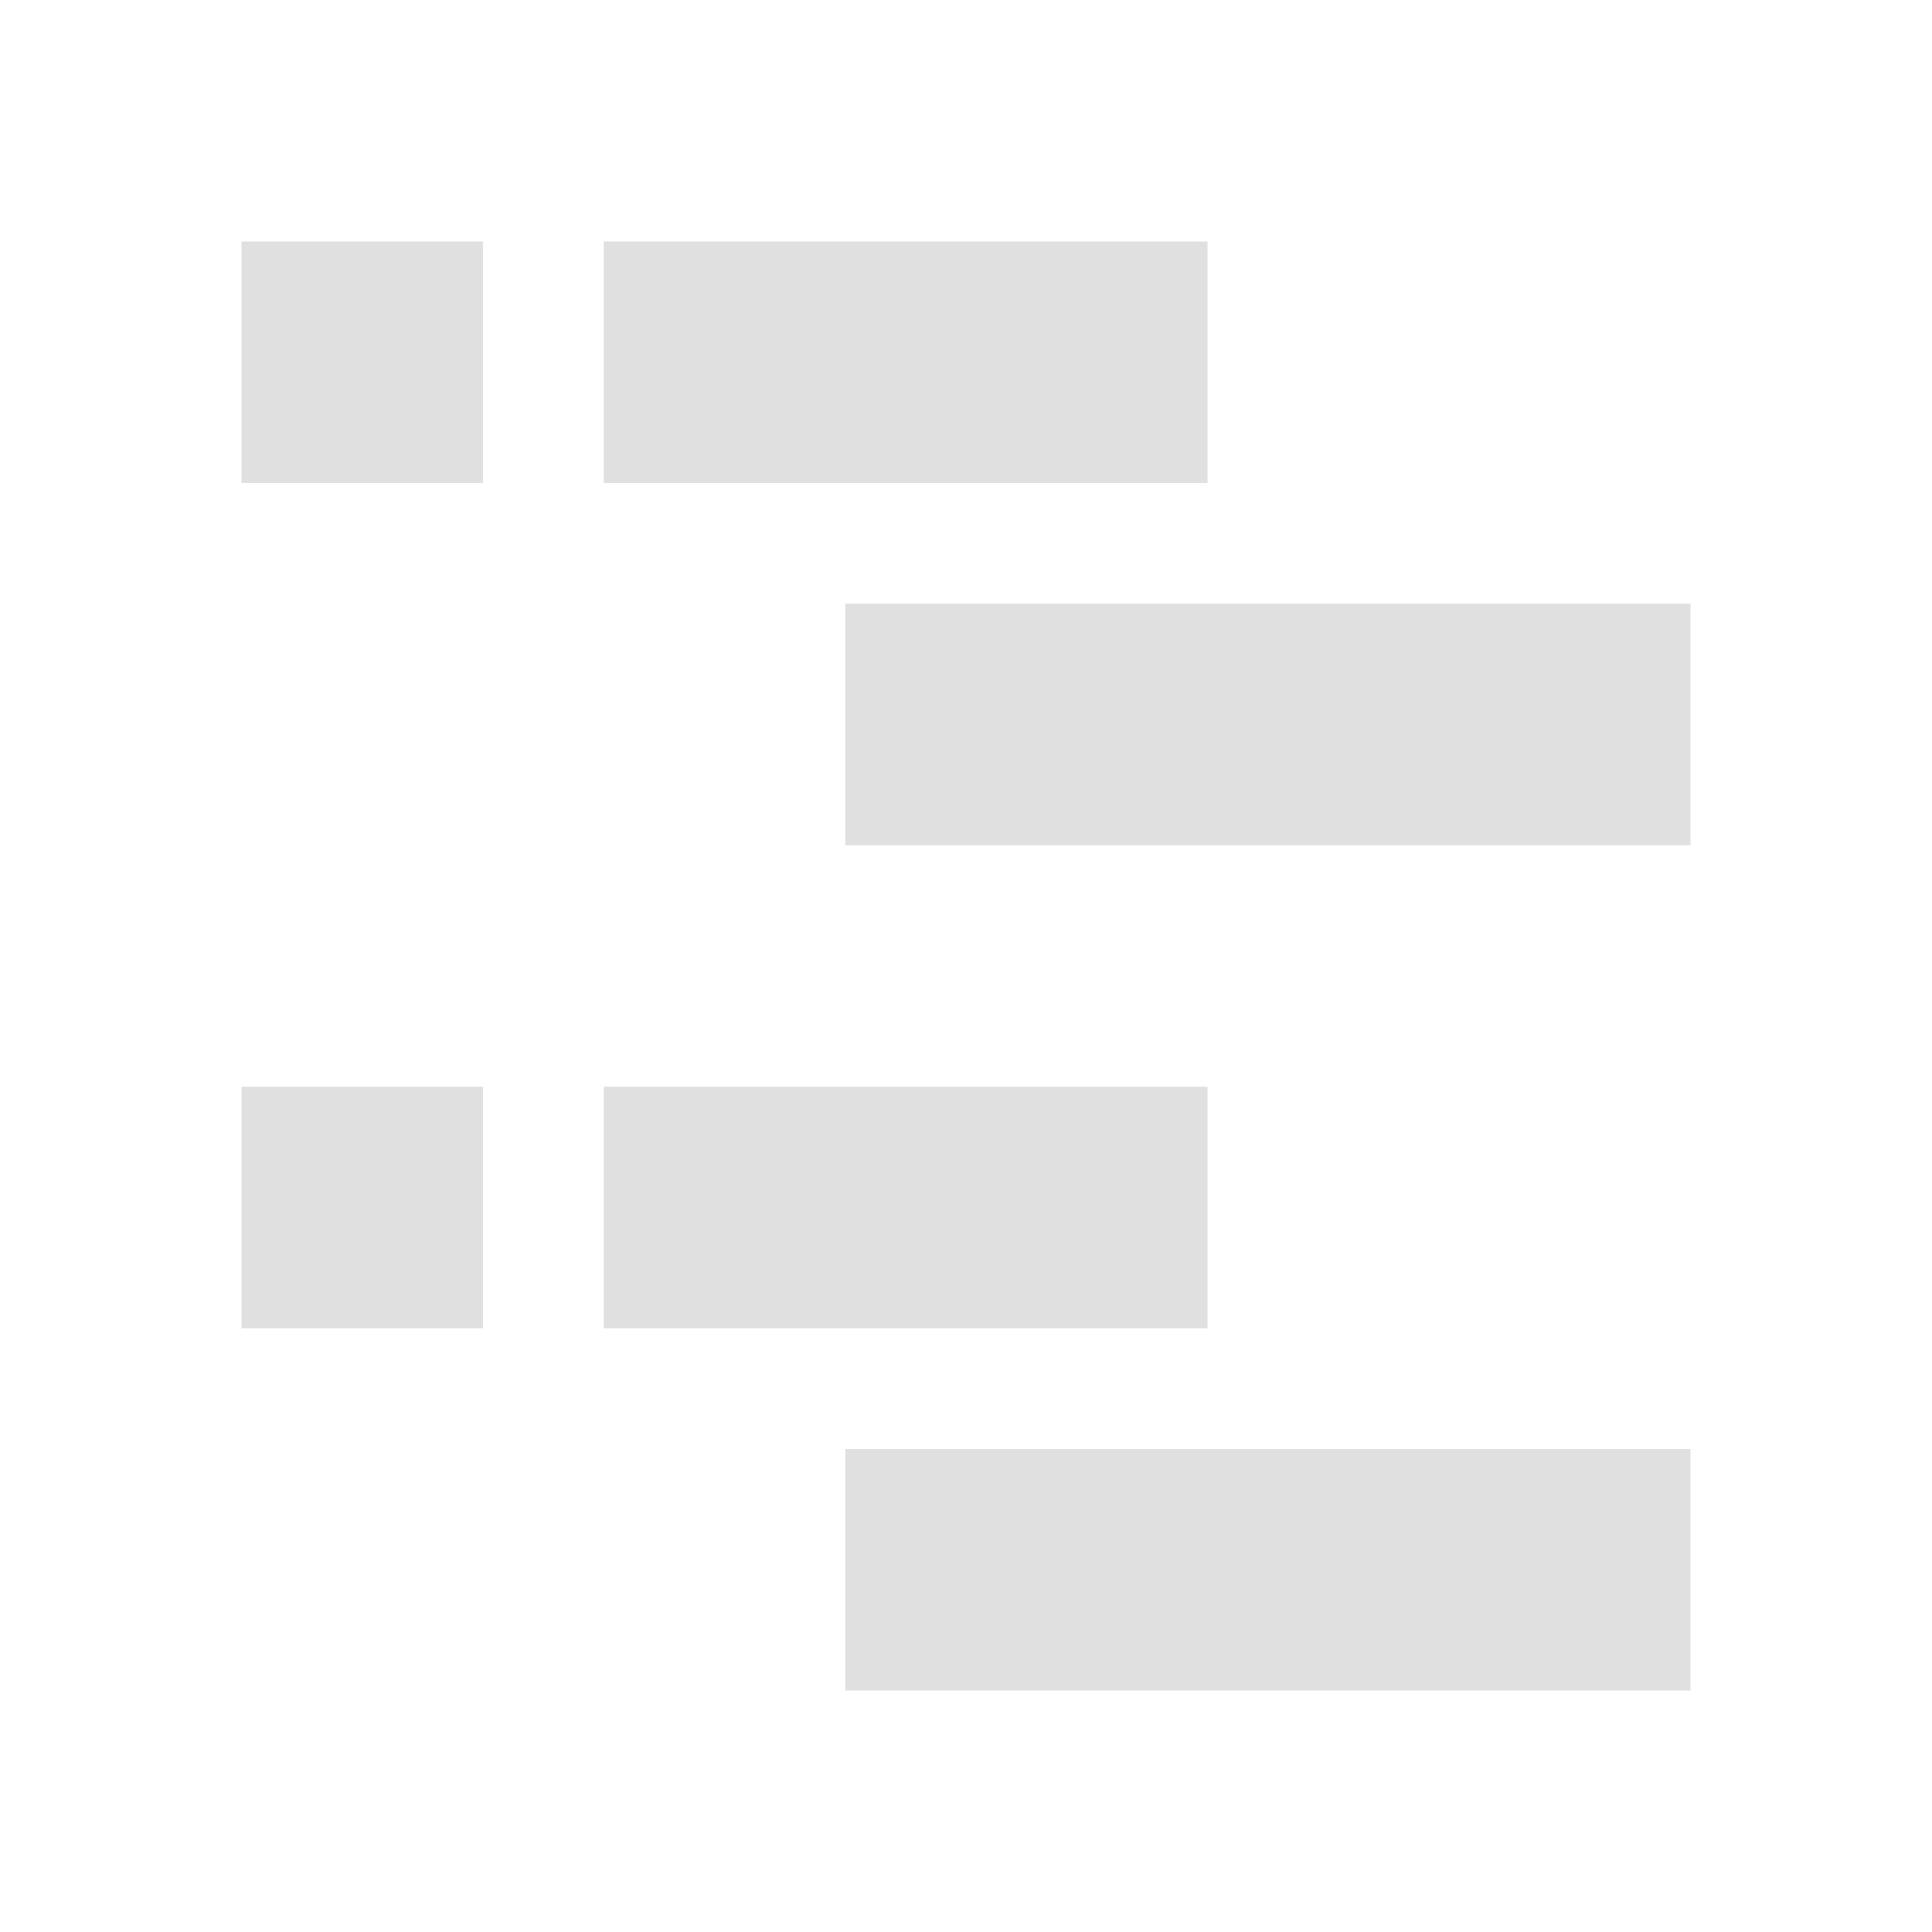
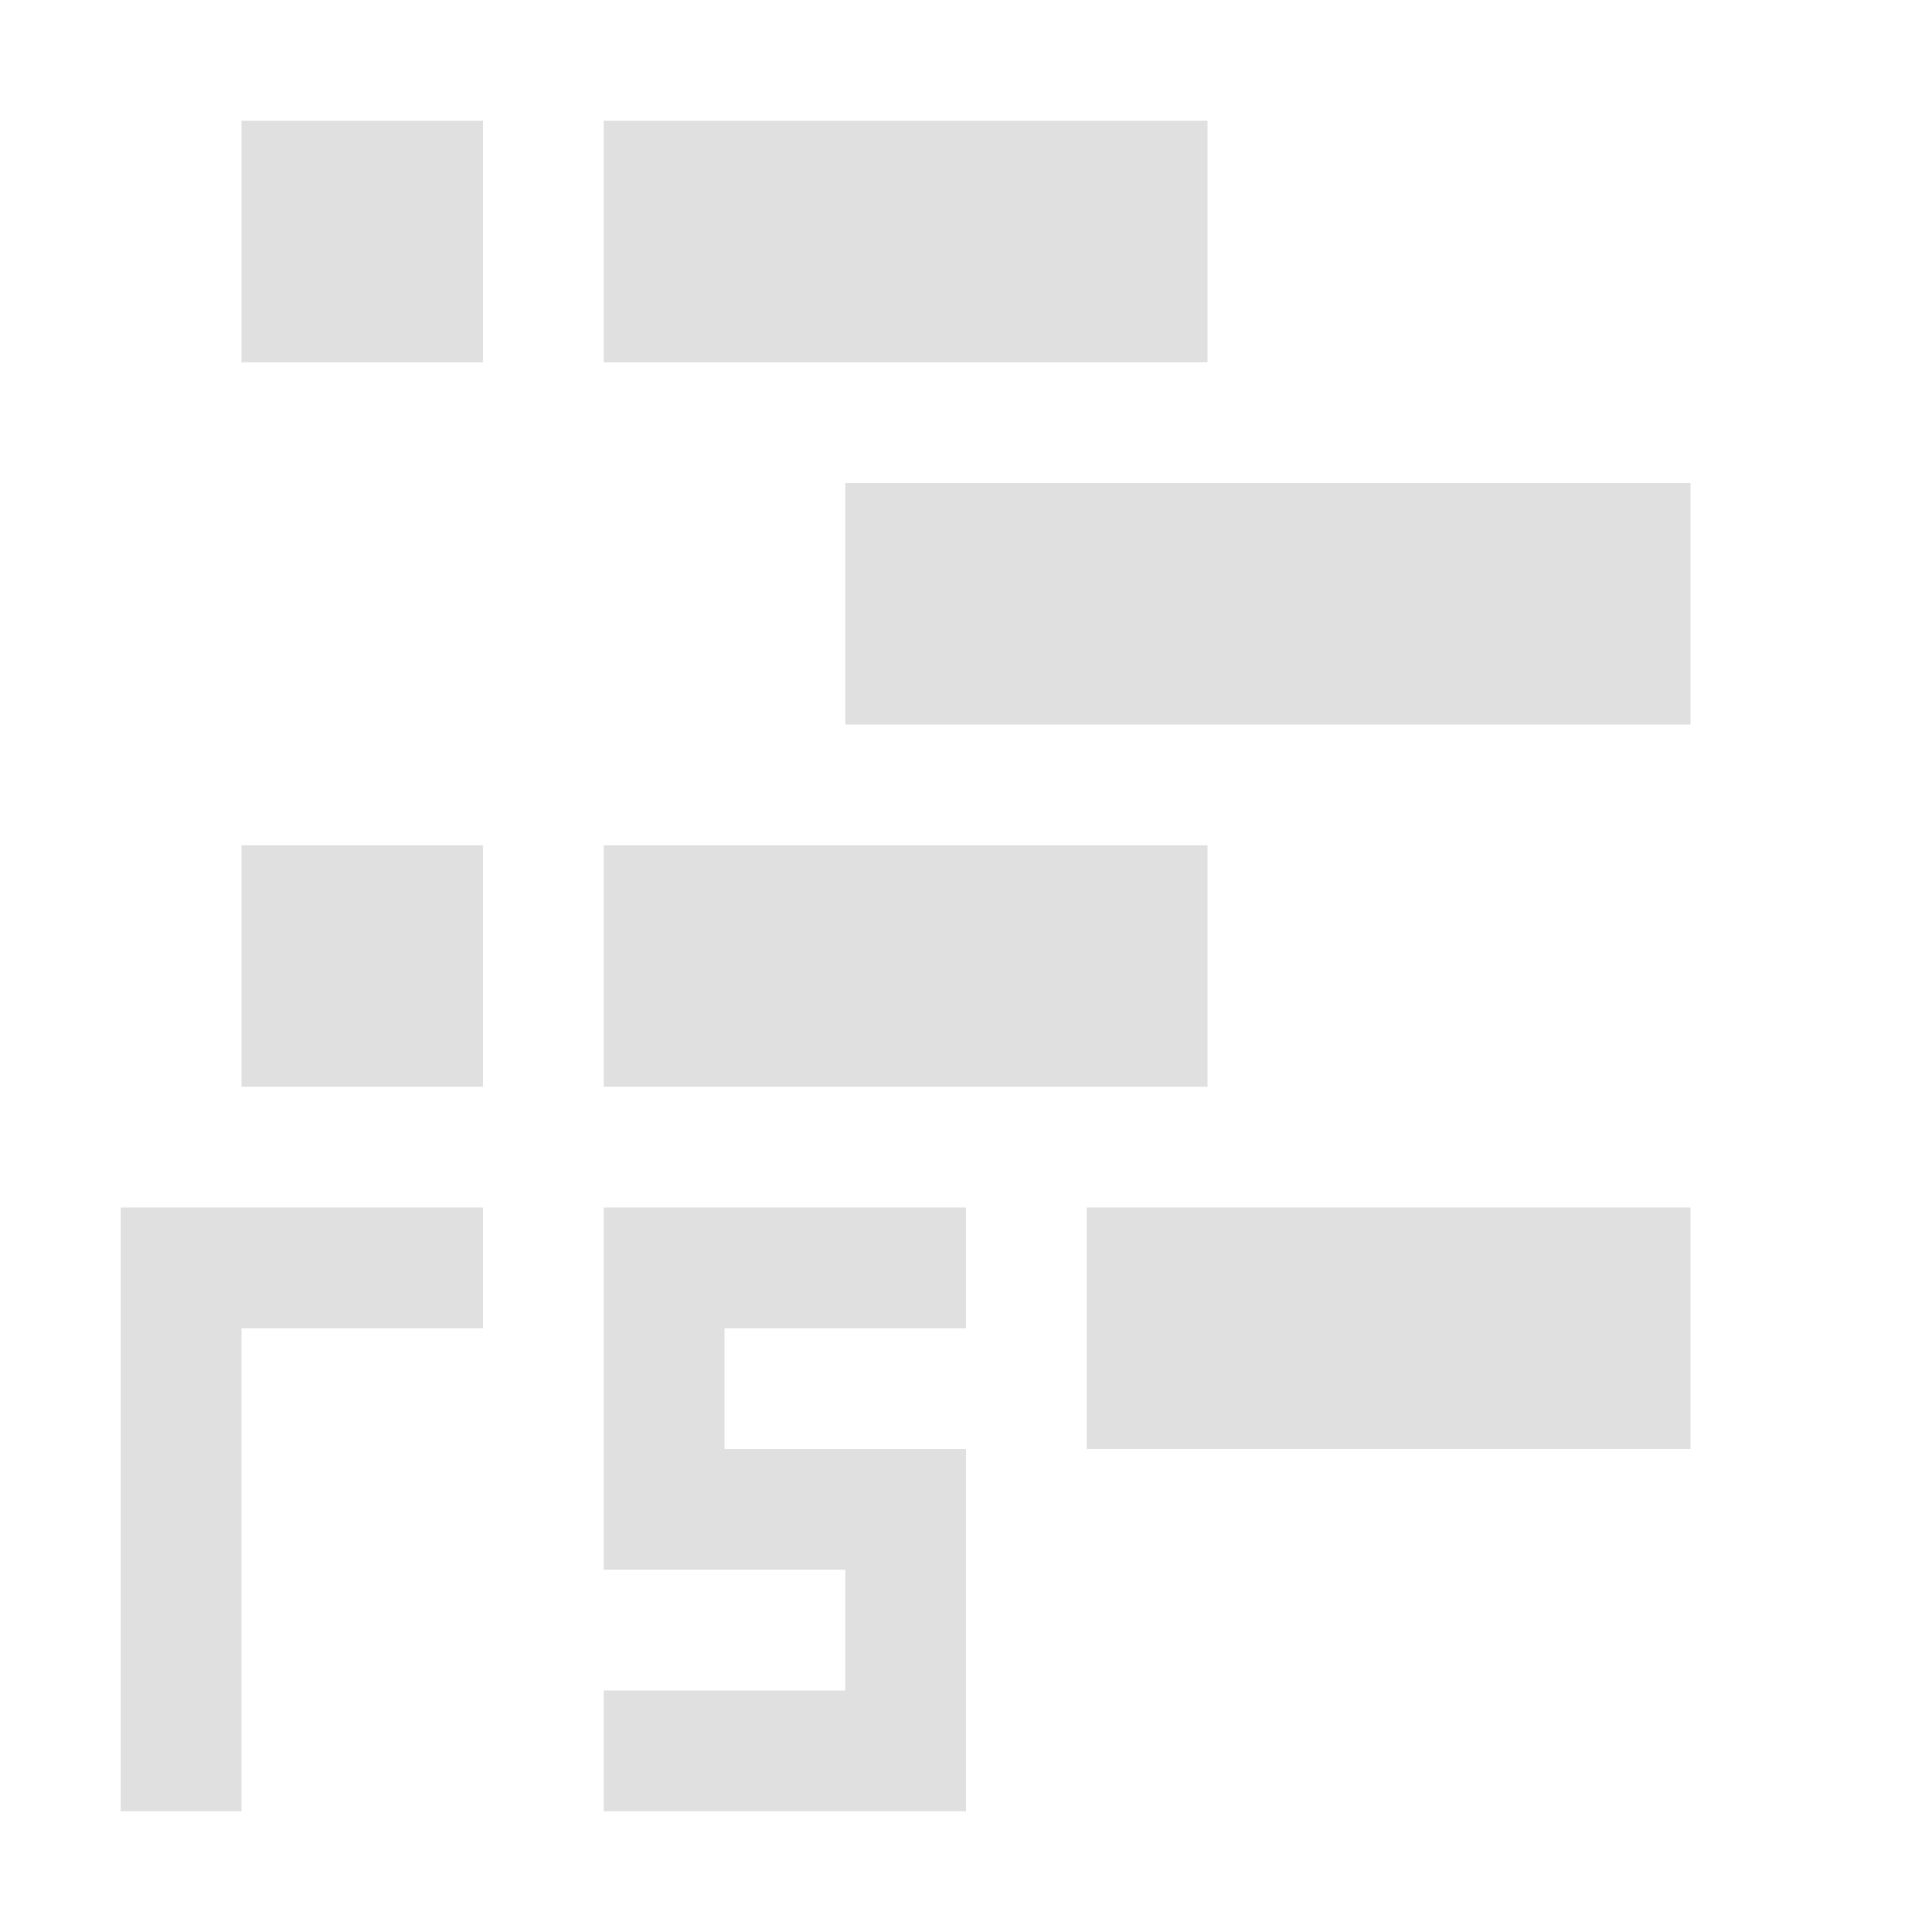
<svg xmlns="http://www.w3.org/2000/svg" width="16" height="16" version="1.1" id="svg1">
-   <path style="fill:#e0e0e0;fill-opacity:1;stroke-width:1.225" d="m 5,2 v 2 h 5 V 2 Z" id="path37" />
-   <path style="fill:#e0e0e0;fill-opacity:1;stroke-width:1.732" d="M 2,2 V 4 H 4 V 2 Z" id="path36" />
-   <path style="fill:#e0e0e0;fill-opacity:1;stroke-width:1.323" d="m 7,5 v 2 h 7 V 5 Z" id="path30" />
+   <path style="fill:#e0e0e0;fill-opacity:1;stroke-width:1.225" d="m 5,1 v 2 h 5 V 1 Z" id="path37" />
+   <path style="fill:#e0e0e0;fill-opacity:1;stroke-width:1.732" d="M 2,1 V 3 H 4 V 1 Z" id="path36" />
+   <path style="fill:#e0e0e0;fill-opacity:1;stroke-width:1.323" d="m 7,4 v 2 h 7 V 4 Z" id="path30" />
  <defs id="defs1" />
-   <path style="fill:#e0e0e0;fill-opacity:1;stroke-width:1.225" d="m 5,9 v 2 h 5 V 9 Z" id="path38" />
-   <path style="fill:#e0e0e0;fill-opacity:1;stroke-width:1.732" d="m 2,9 v 2 H 4 V 9 Z" id="path39" />
-   <path style="fill:#e0e0e0;fill-opacity:1;stroke-width:1.323" d="m 7,12 v 2 h 7 v -2 z" id="path41" />
+   <path style="fill:#e0e0e0;fill-opacity:1;stroke-width:1.225" d="m 5,7 v 2 h 5 V 7 Z" id="path38" />
+   <path style="fill:#e0e0e0;fill-opacity:1;stroke-width:1.732" d="M 2,7 V 9 H 4 V 7 Z" id="path39" />
+   <path style="fill:#e0e0e0;fill-opacity:1;stroke-width:1.118" d="m 9,10 v 2 h 5 v -2 z" id="path41" />
+   <path style="fill:#e0e0e0;stroke-width:3.78;stroke-linejoin:round;paint-order:fill markers stroke" d="m 1,15 v -5 h 3 v 1 H 2 v 4 z" id="path2" />
+   <path style="fill:#e0e0e0;stroke-width:3.78;stroke-linejoin:round;paint-order:fill markers stroke" d="m 5,10 h 3 v 1 H 6 v 1 h 2 v 3 H 5 V 14 H 7 V 13 H 5 Z" id="path3" />
</svg>
